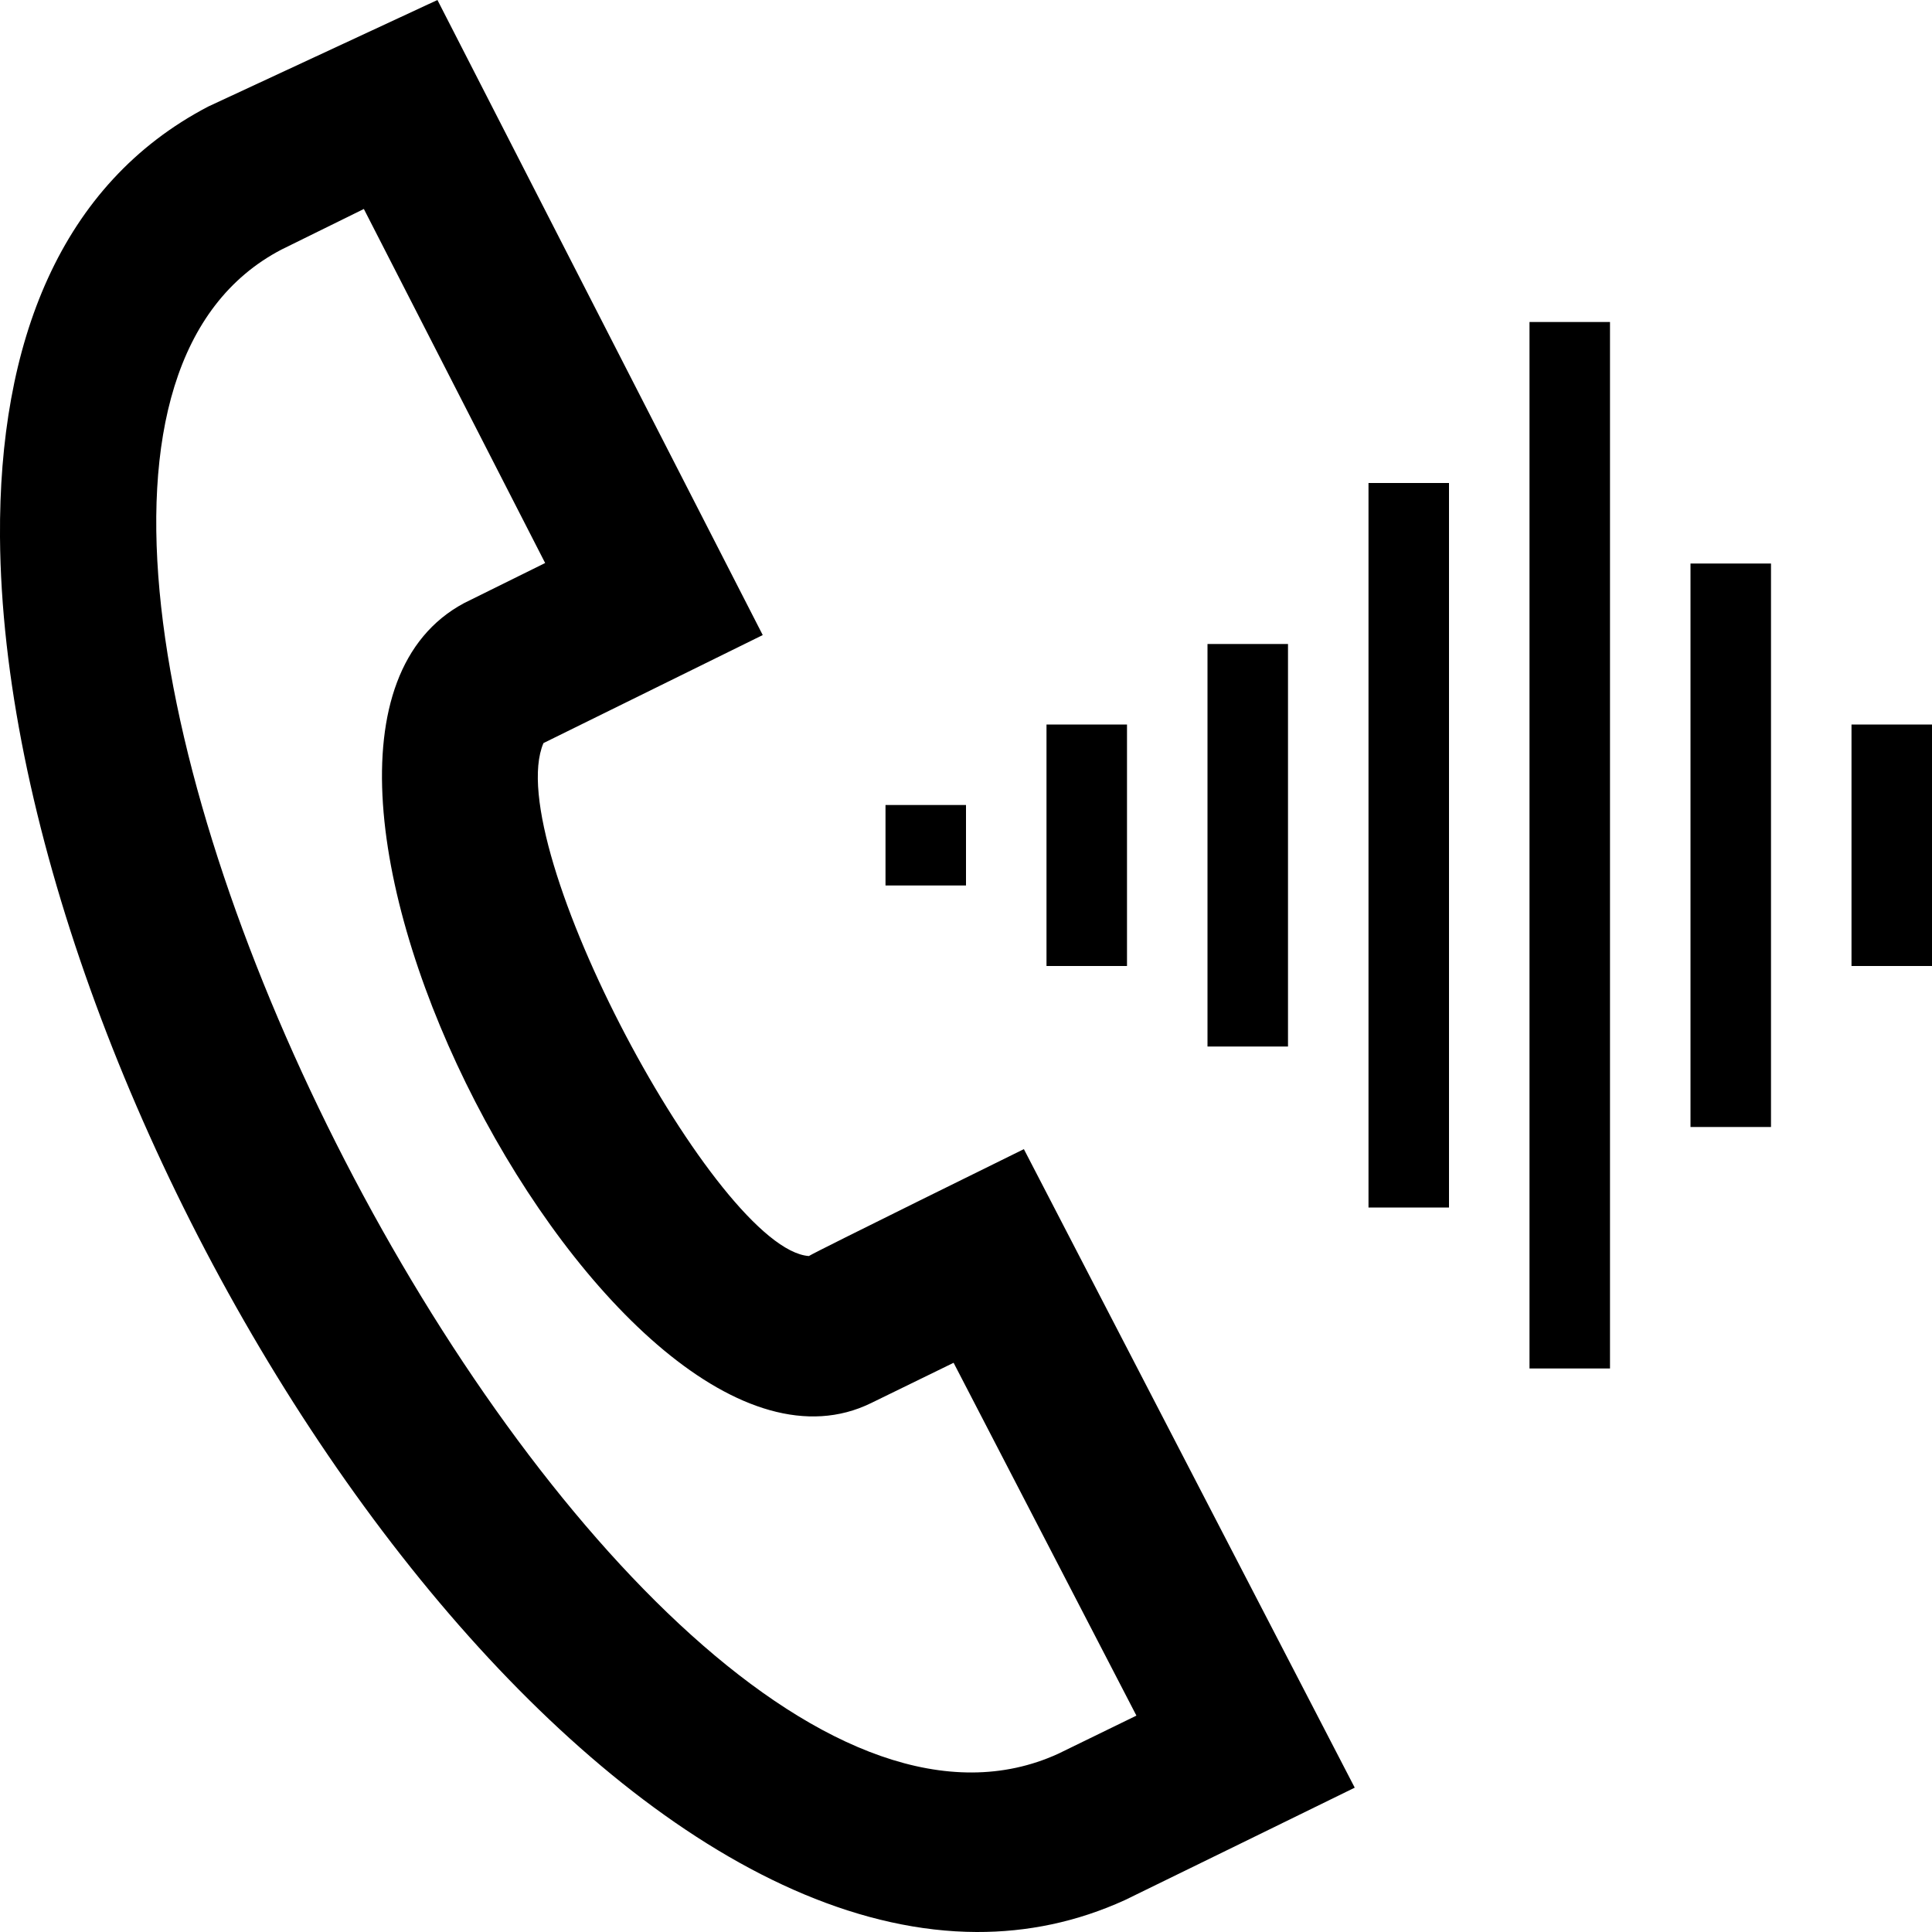
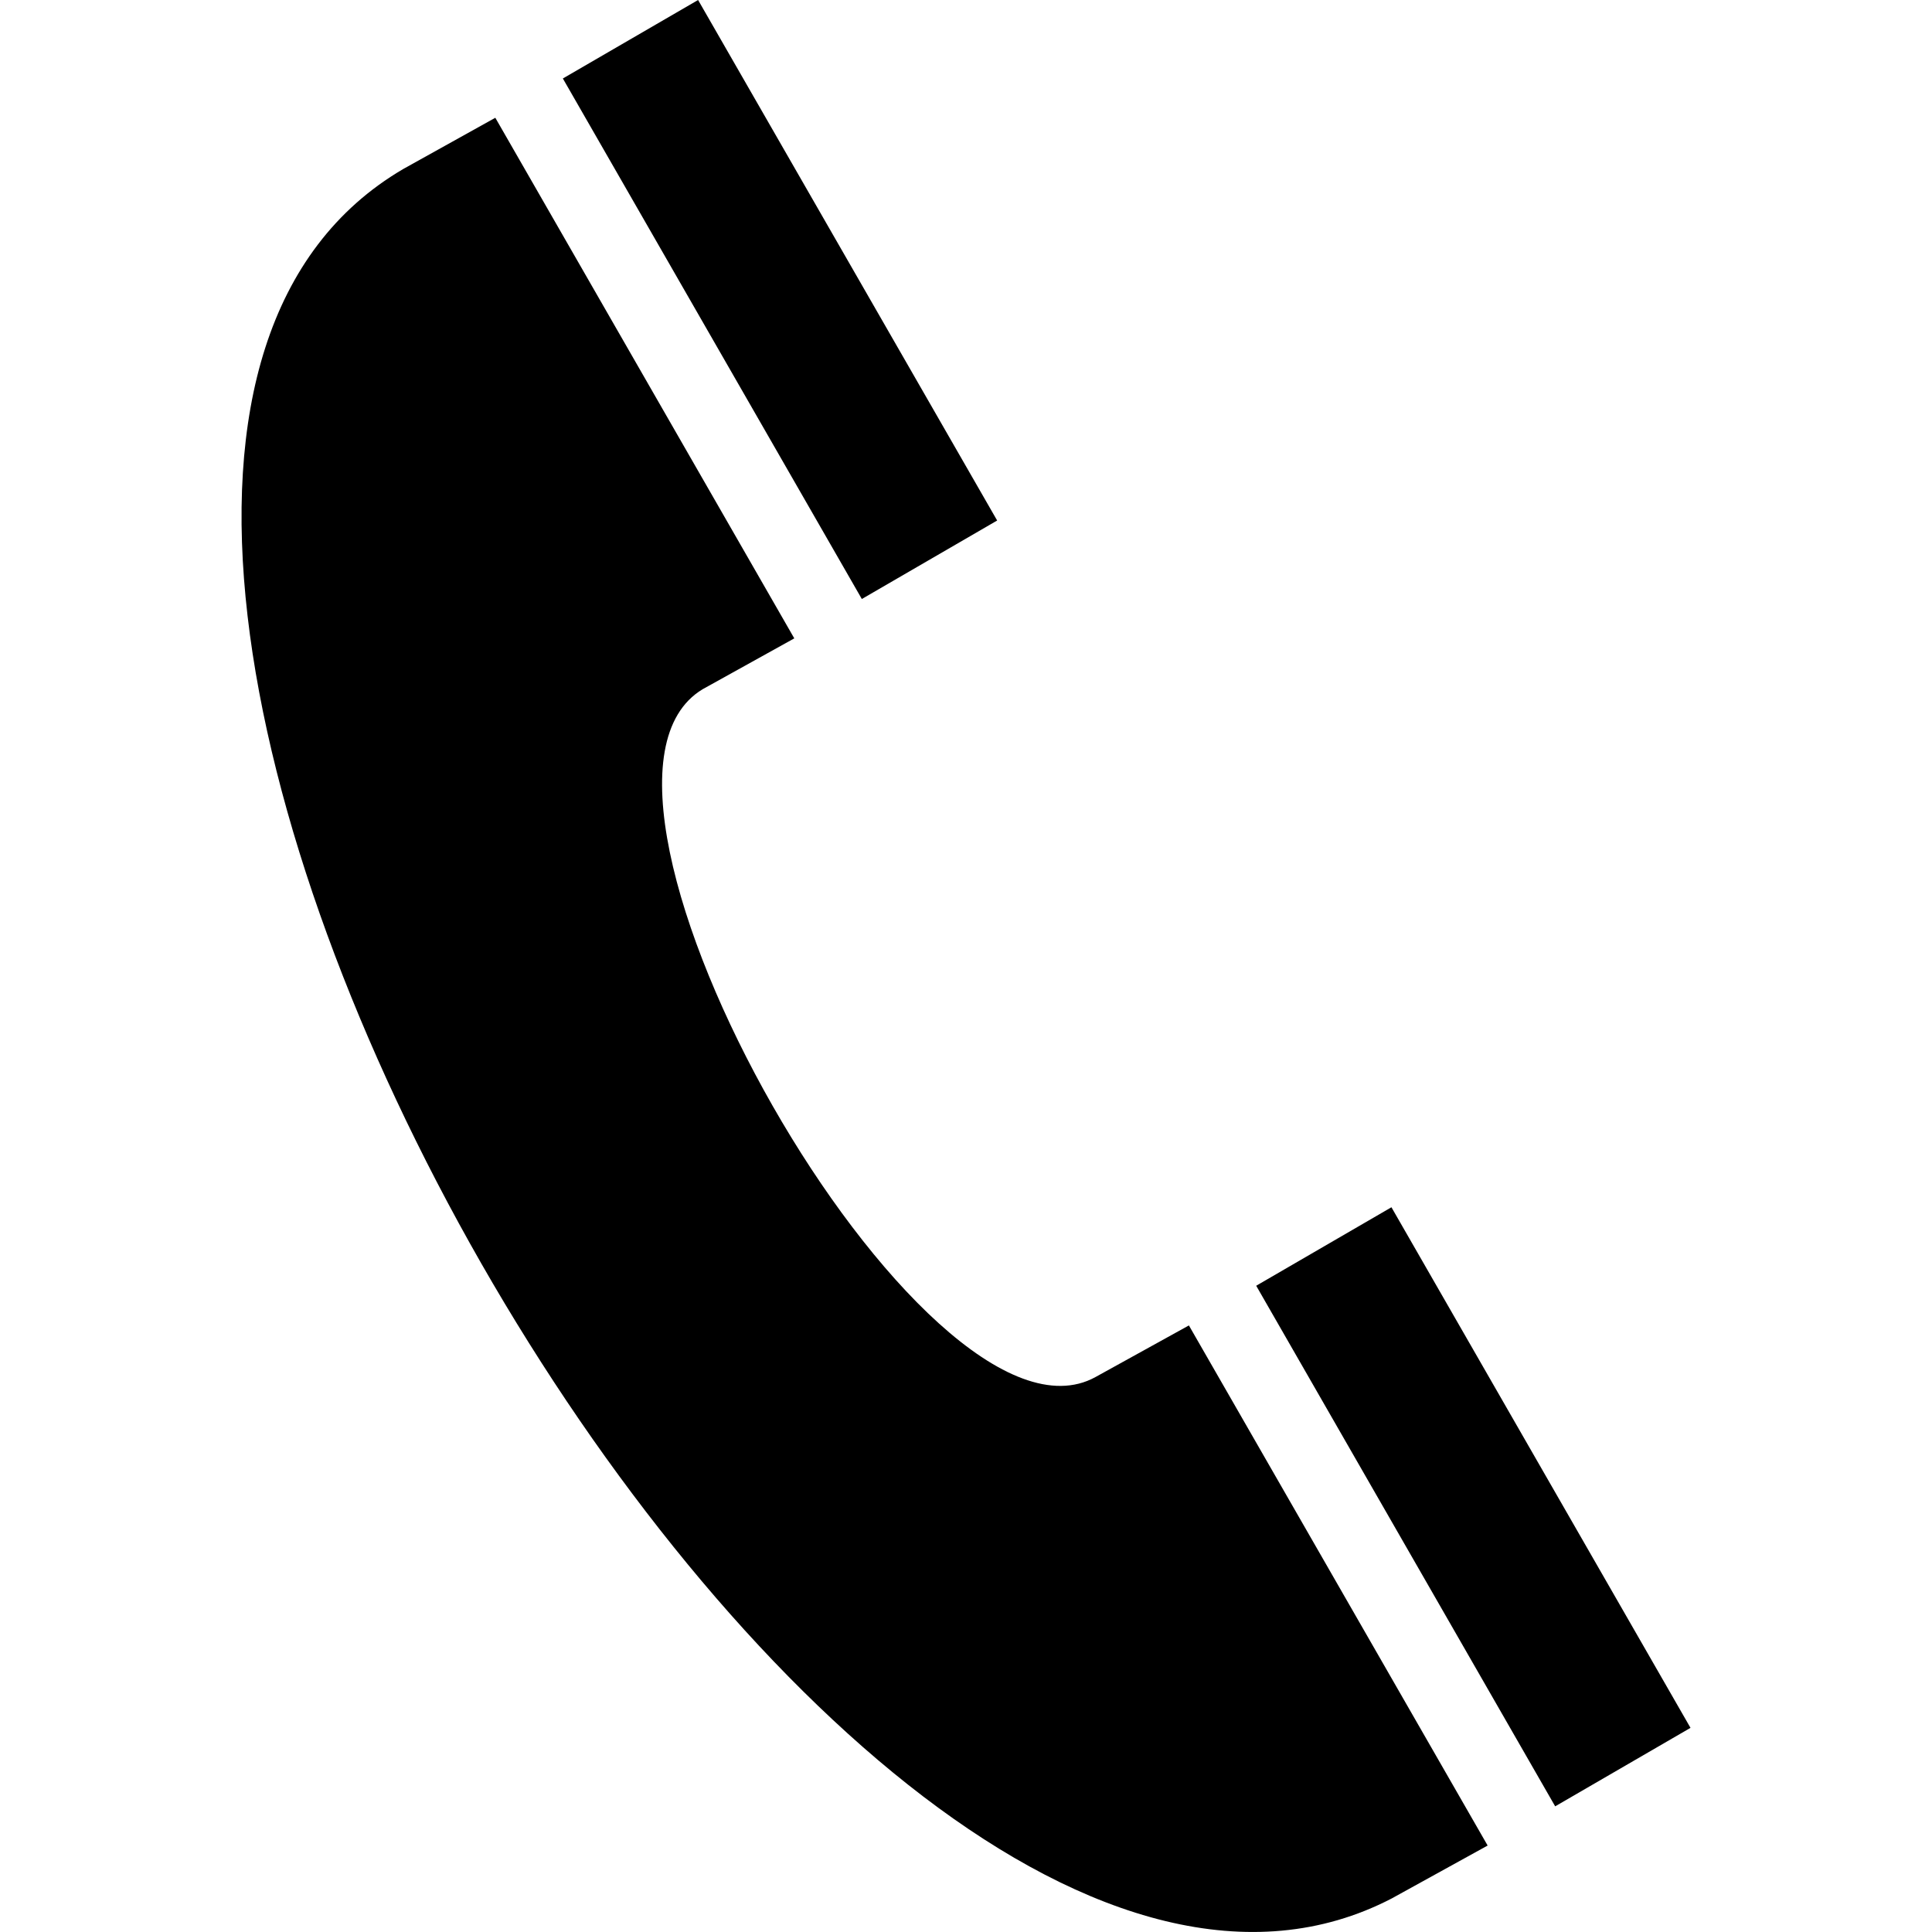
- <svg xmlns="http://www.w3.org/2000/svg" width="24" height="24" fill-rule="evenodd" clip-rule="evenodd">
-   <path d="M2.59 1.322l2.844-1.322 4.041 7.889-2.724 1.342c-.538 1.259 2.159 6.289 3.297 6.372.09-.058 2.671-1.328 2.671-1.328l4.11 7.932s-2.764 1.354-2.854 1.396c-.598.273-1.215.399-1.842.397-5.649-.019-12.086-10.43-12.133-17.33-.016-2.407.745-4.387 2.59-5.348zm1.93 1.274l-1.023.504c-5.294 2.762 4.177 21.185 9.648 18.686l.972-.474-2.271-4.383-1.026.501c-3.163 1.547-8.262-8.219-5.055-9.938l1.007-.498-2.252-4.398zm15.48 14.404h-1v-13h1v13zm-2-2h-1v-9h1v9zm4-1h-1v-7h1v7zm-6-1h-1v-5h1v5zm-2-1h-1v-3h1v3zm10 0h-1v-3h1v3zm-12-1h-1v-1h1v1z" />
+ <svg xmlns="http://www.w3.org/2000/svg" width="24" height="24" viewBox="0 0 24 24">
+   <path d="M18.48 22.926l-1.193.658c-6.979 3.621-19.082-17.494-12.279-21.484l1.145-.637 3.714 6.467-1.139.632c-2.067 1.245 2.76 9.707 4.879 8.545l1.162-.642 3.711 6.461zm-9.808-22.926l-1.68.975 3.714 6.466 1.681-.975-3.715-6.466zm8.613 14.997l-1.68.975 3.714 6.467 1.681-.975-3.715-6.467z" />
</svg>
